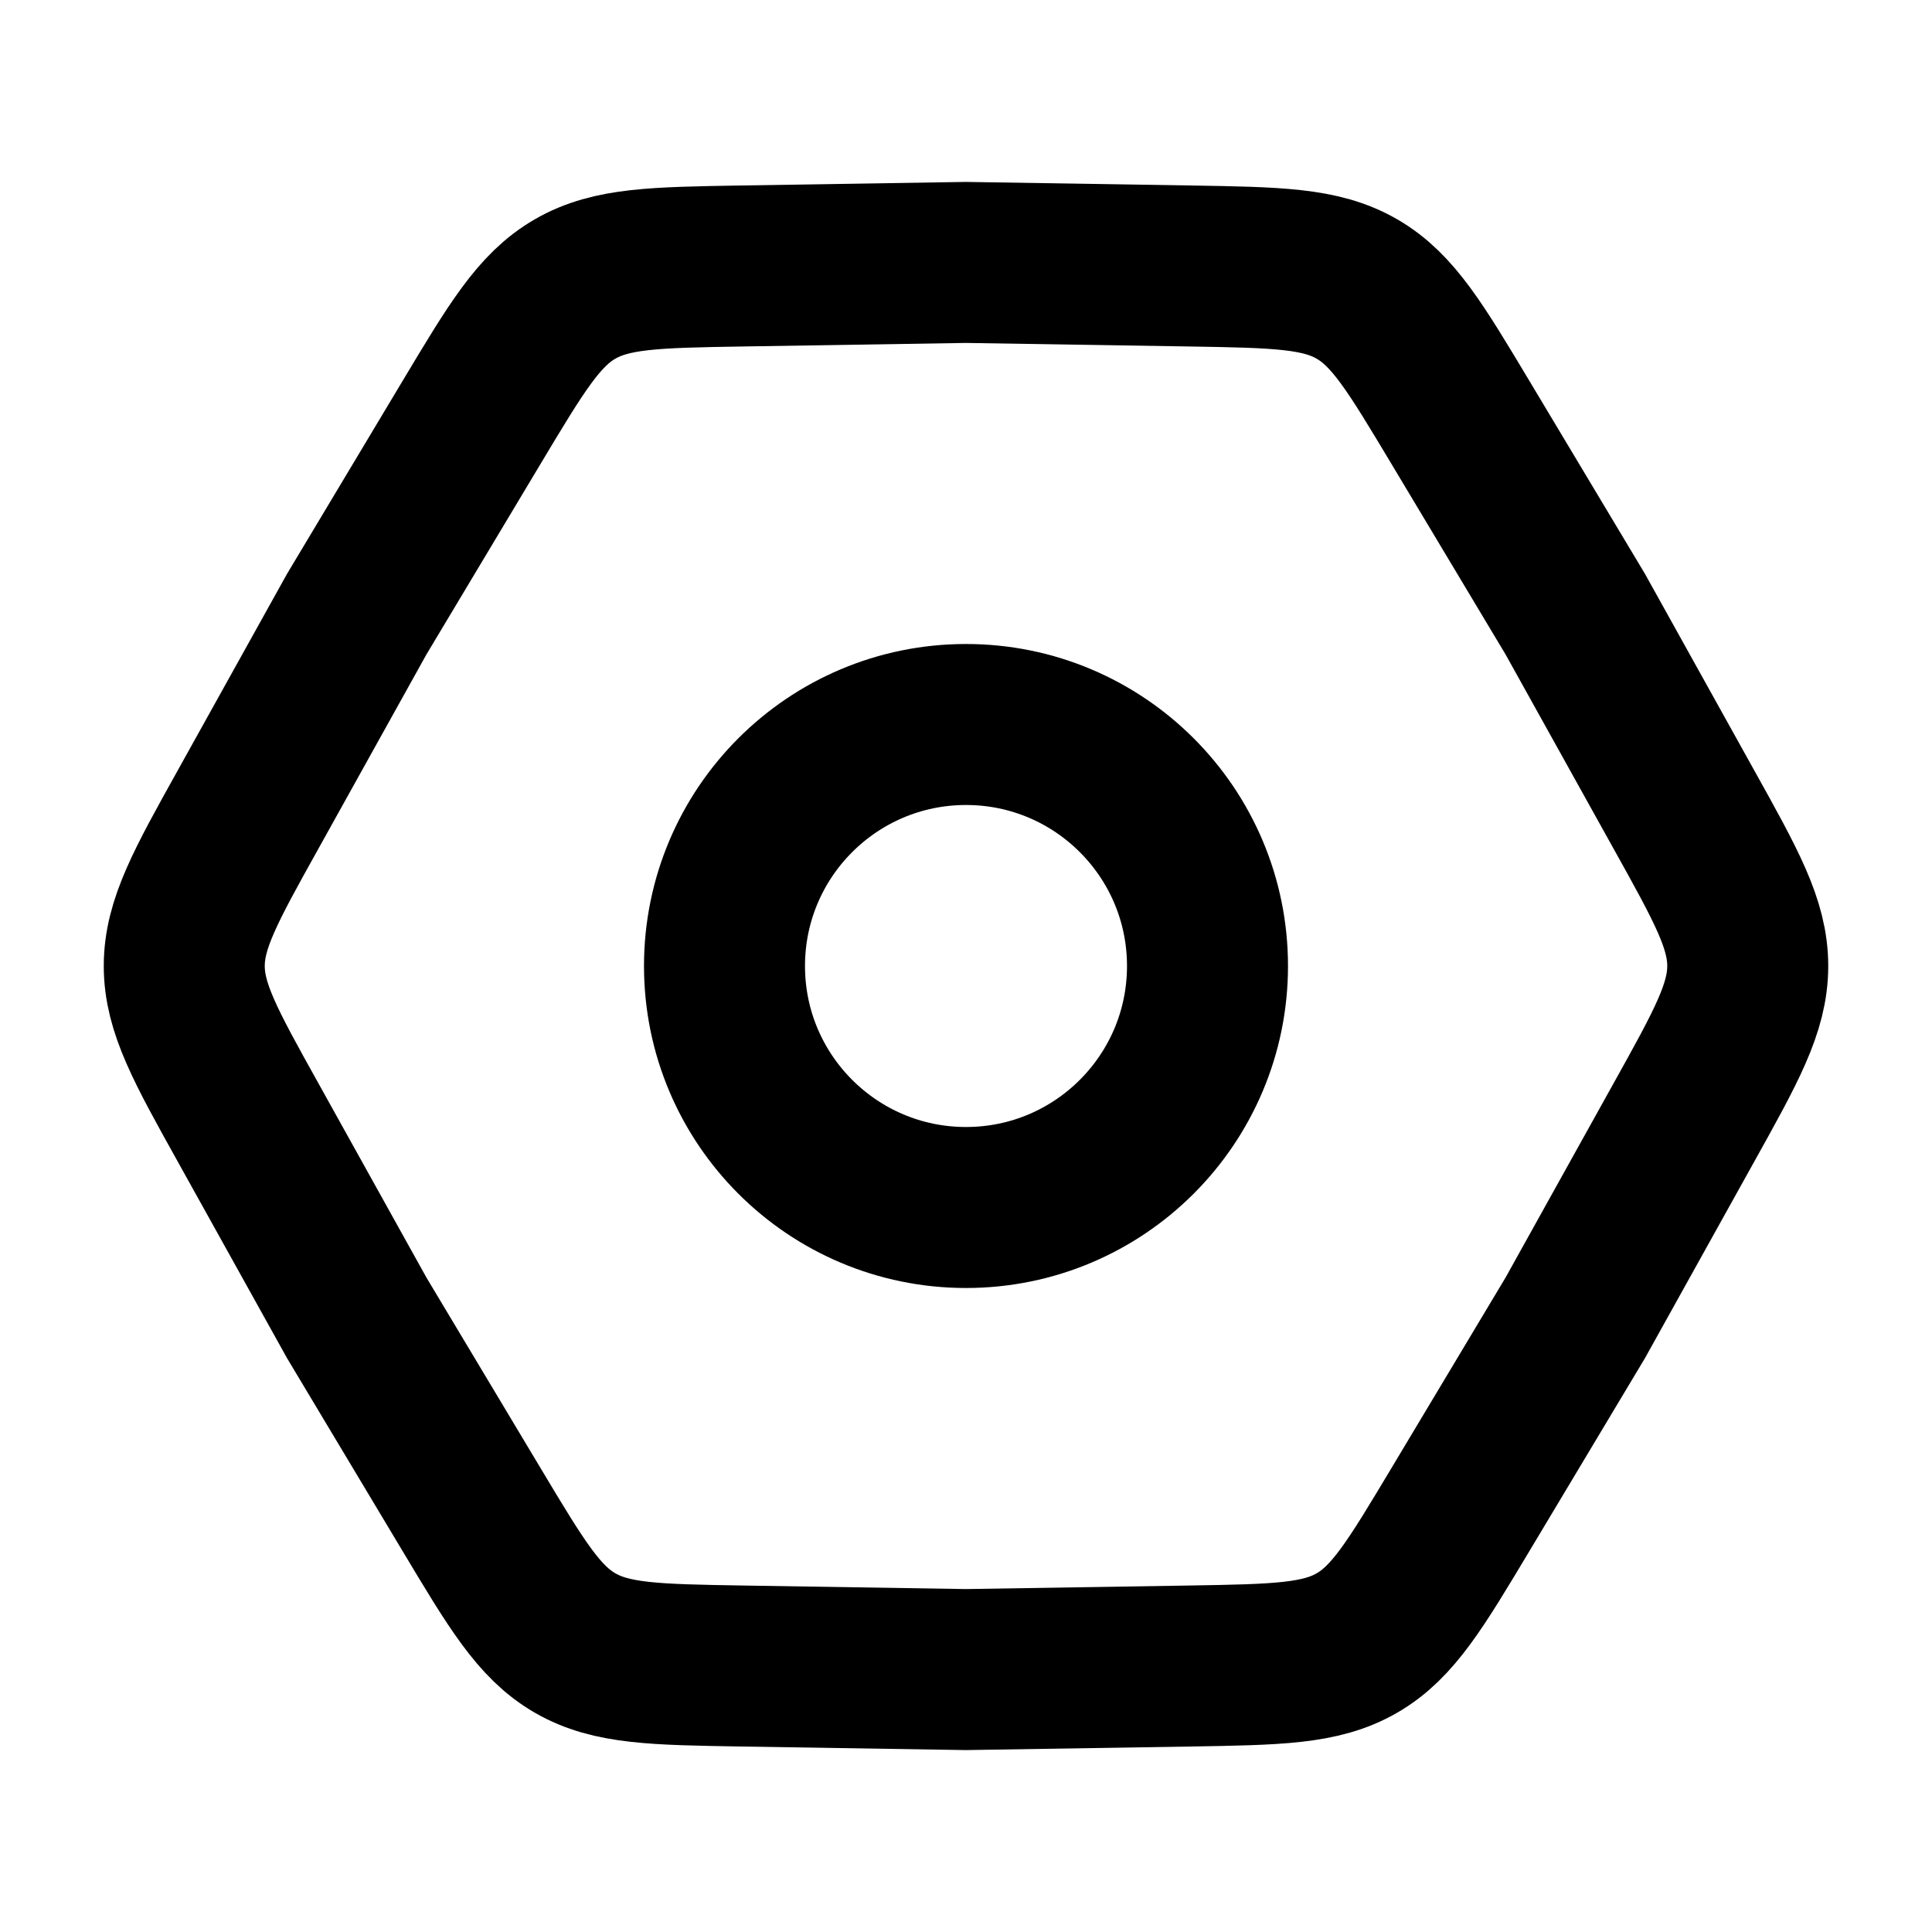
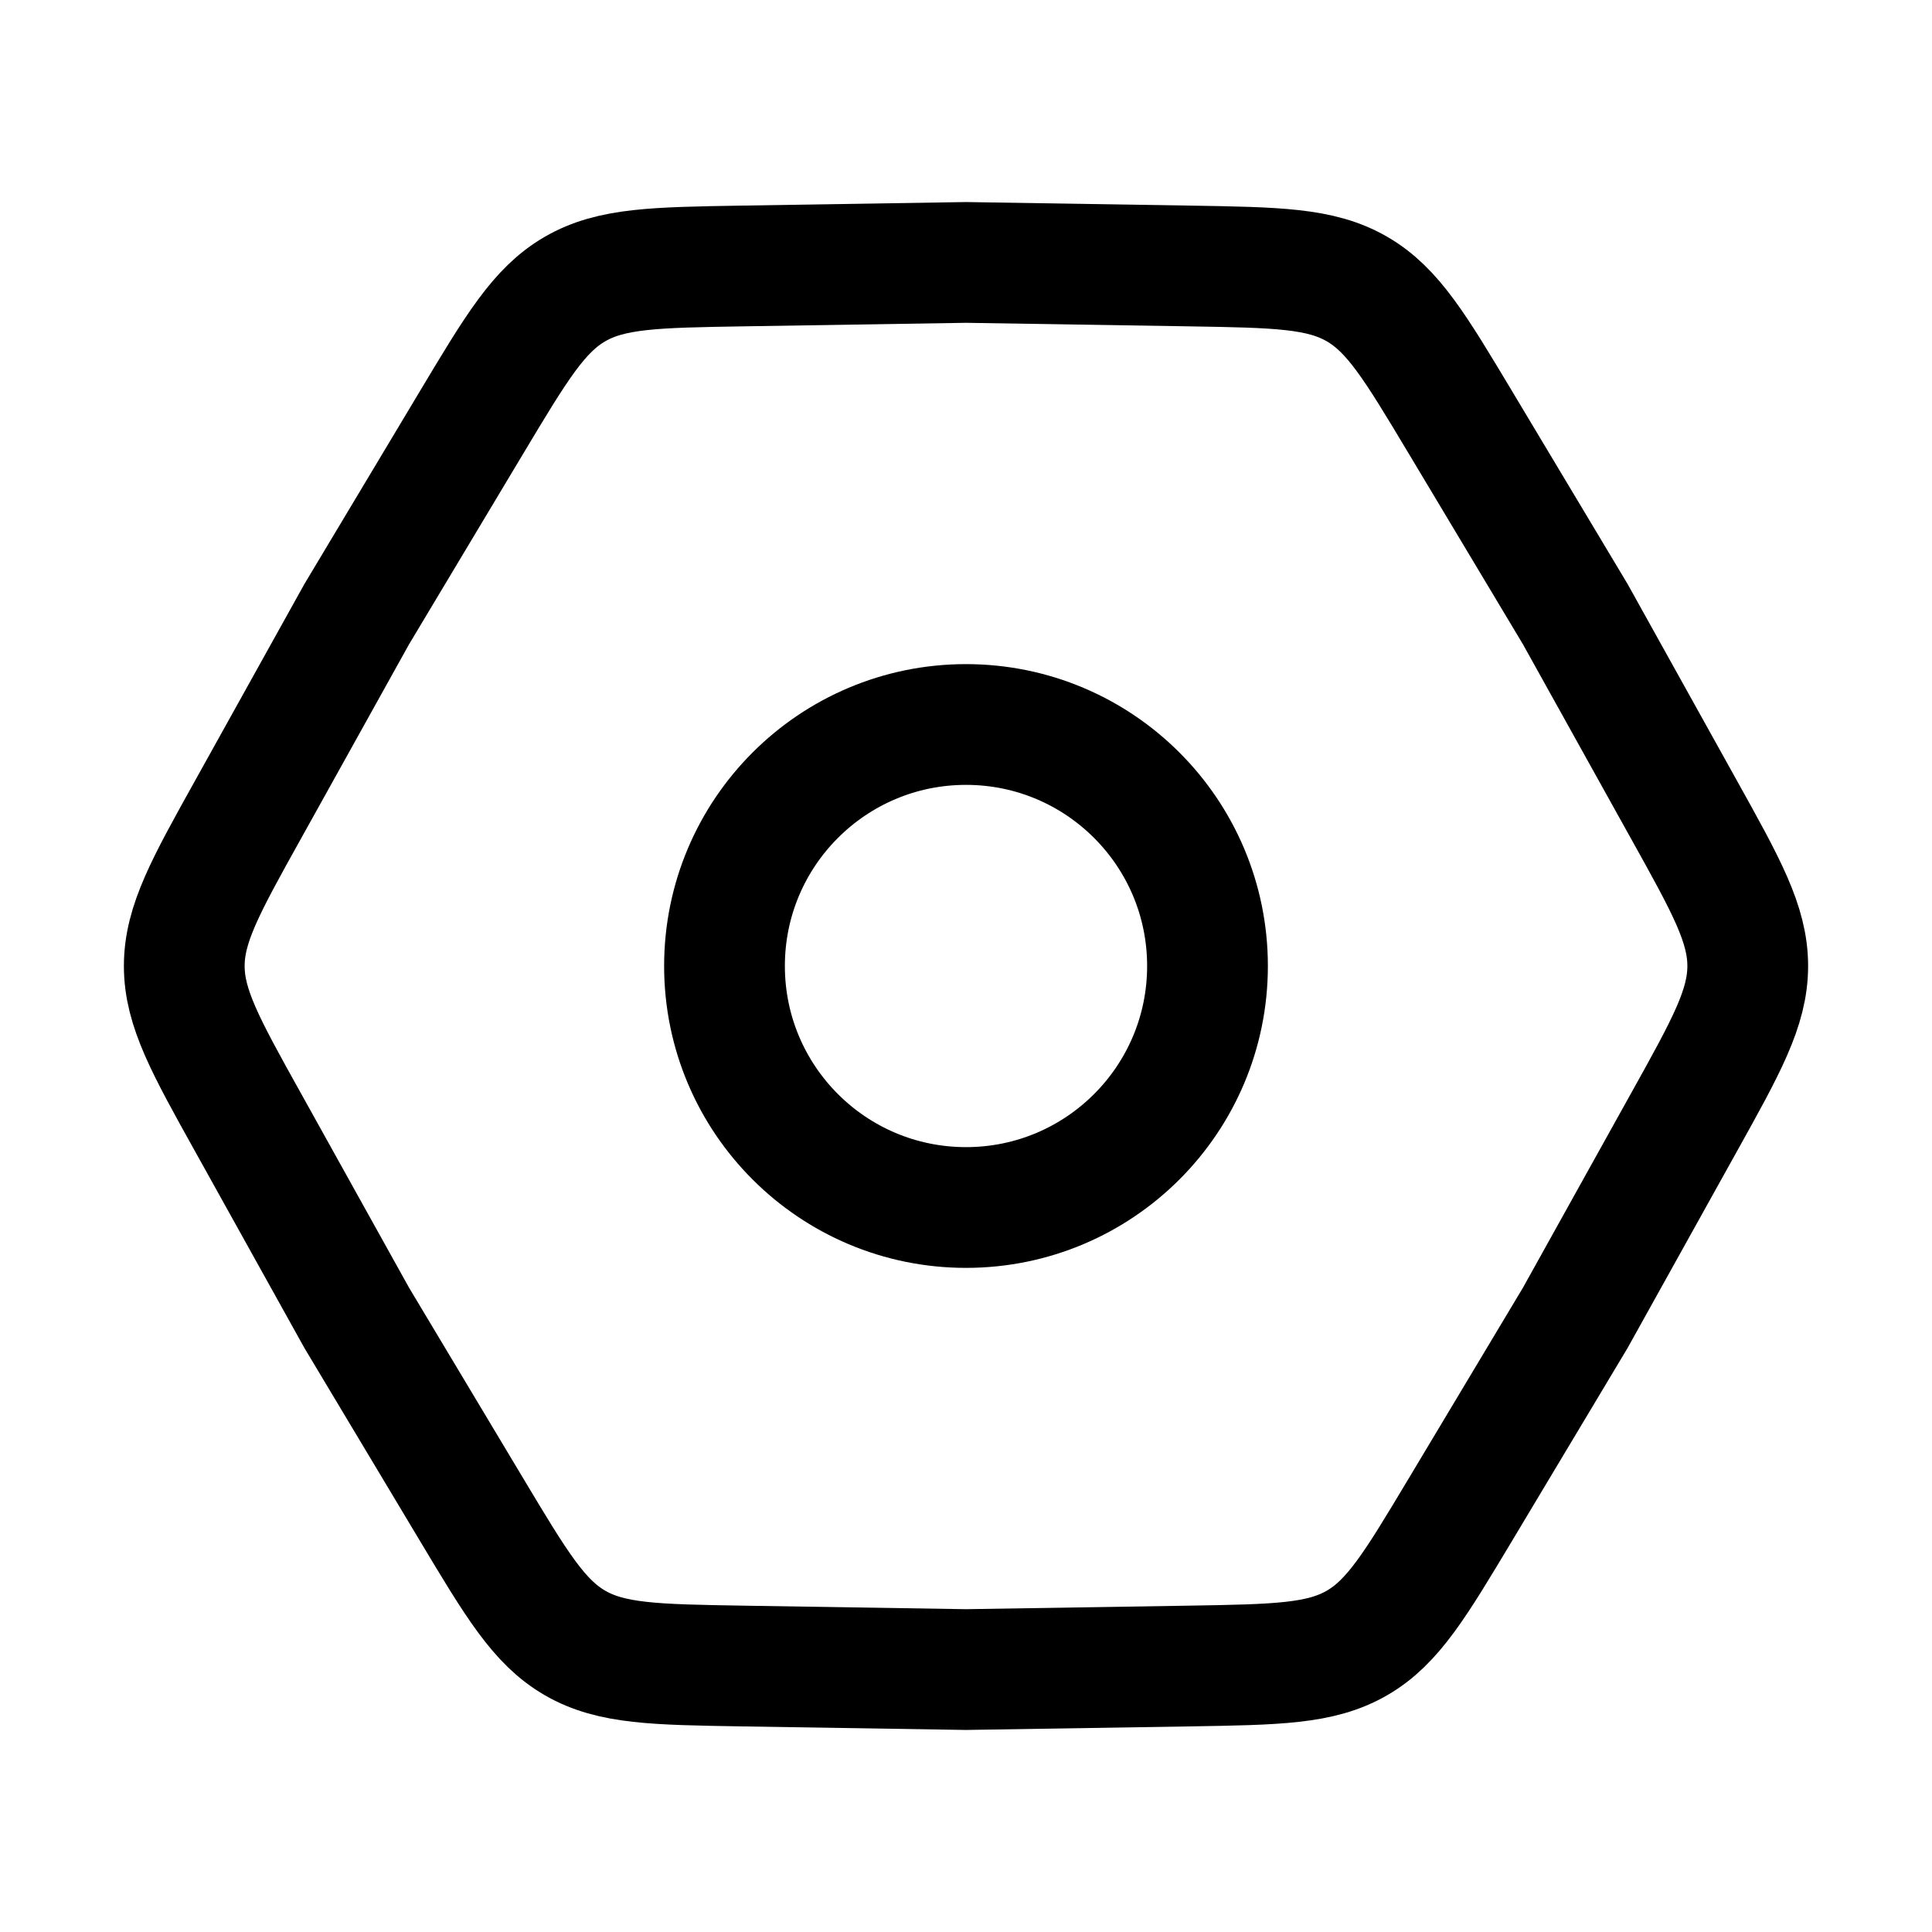
<svg xmlns="http://www.w3.org/2000/svg" width="800px" height="800px" viewBox="0 0 24 24" fill="none">
-   <path d="M3.082 13.944C2.553 12.994 2.289 12.519 2.289 12C2.289 11.481 2.553 11.006 3.082 10.056L4.431 7.63L5.857 5.249C6.416 4.316 6.695 3.849 7.144 3.59C7.594 3.33 8.137 3.322 9.225 3.304L12 3.26L14.775 3.304C15.863 3.322 16.406 3.33 16.856 3.59C17.305 3.849 17.584 4.316 18.143 5.249L19.569 7.63L20.918 10.056C21.447 11.006 21.711 11.481 21.711 12C21.711 12.519 21.447 12.994 20.918 13.944L19.569 16.37L18.143 18.751C17.584 19.684 17.305 20.151 16.856 20.41C16.406 20.67 15.863 20.678 14.775 20.696L12 20.74L9.225 20.696C8.137 20.678 7.594 20.67 7.144 20.41C6.695 20.151 6.416 19.684 5.857 18.751L4.431 16.37L3.082 13.944Z" stroke="currentColor" stroke-width="2" />
-   <circle cx="12" cy="12" r="3" stroke="currentColor" stroke-width="2" />
+   <path d="M3.082 13.944C2.553 12.994 2.289 12.519 2.289 12C2.289 11.481 2.553 11.006 3.082 10.056L4.431 7.63L5.857 5.249C6.416 4.316 6.695 3.849 7.144 3.59C7.594 3.33 8.137 3.322 9.225 3.304L12 3.26L14.775 3.304C15.863 3.322 16.406 3.33 16.856 3.59C17.305 3.849 17.584 4.316 18.143 5.249L19.569 7.63L20.918 10.056C21.447 11.006 21.711 11.481 21.711 12C21.711 12.519 21.447 12.994 20.918 13.944L19.569 16.37L18.143 18.751C17.584 19.684 17.305 20.151 16.856 20.41C16.406 20.67 15.863 20.678 14.775 20.696L12 20.74L9.225 20.696C8.137 20.678 7.594 20.67 7.144 20.41C6.695 20.151 6.416 19.684 5.857 18.751L4.431 16.37L3.082 13.944Z" stroke="currentColor" stroke-width="1.5" />
+   <circle cx="12" cy="12" r="3" stroke="currentColor" stroke-width="1.5" />
</svg>
